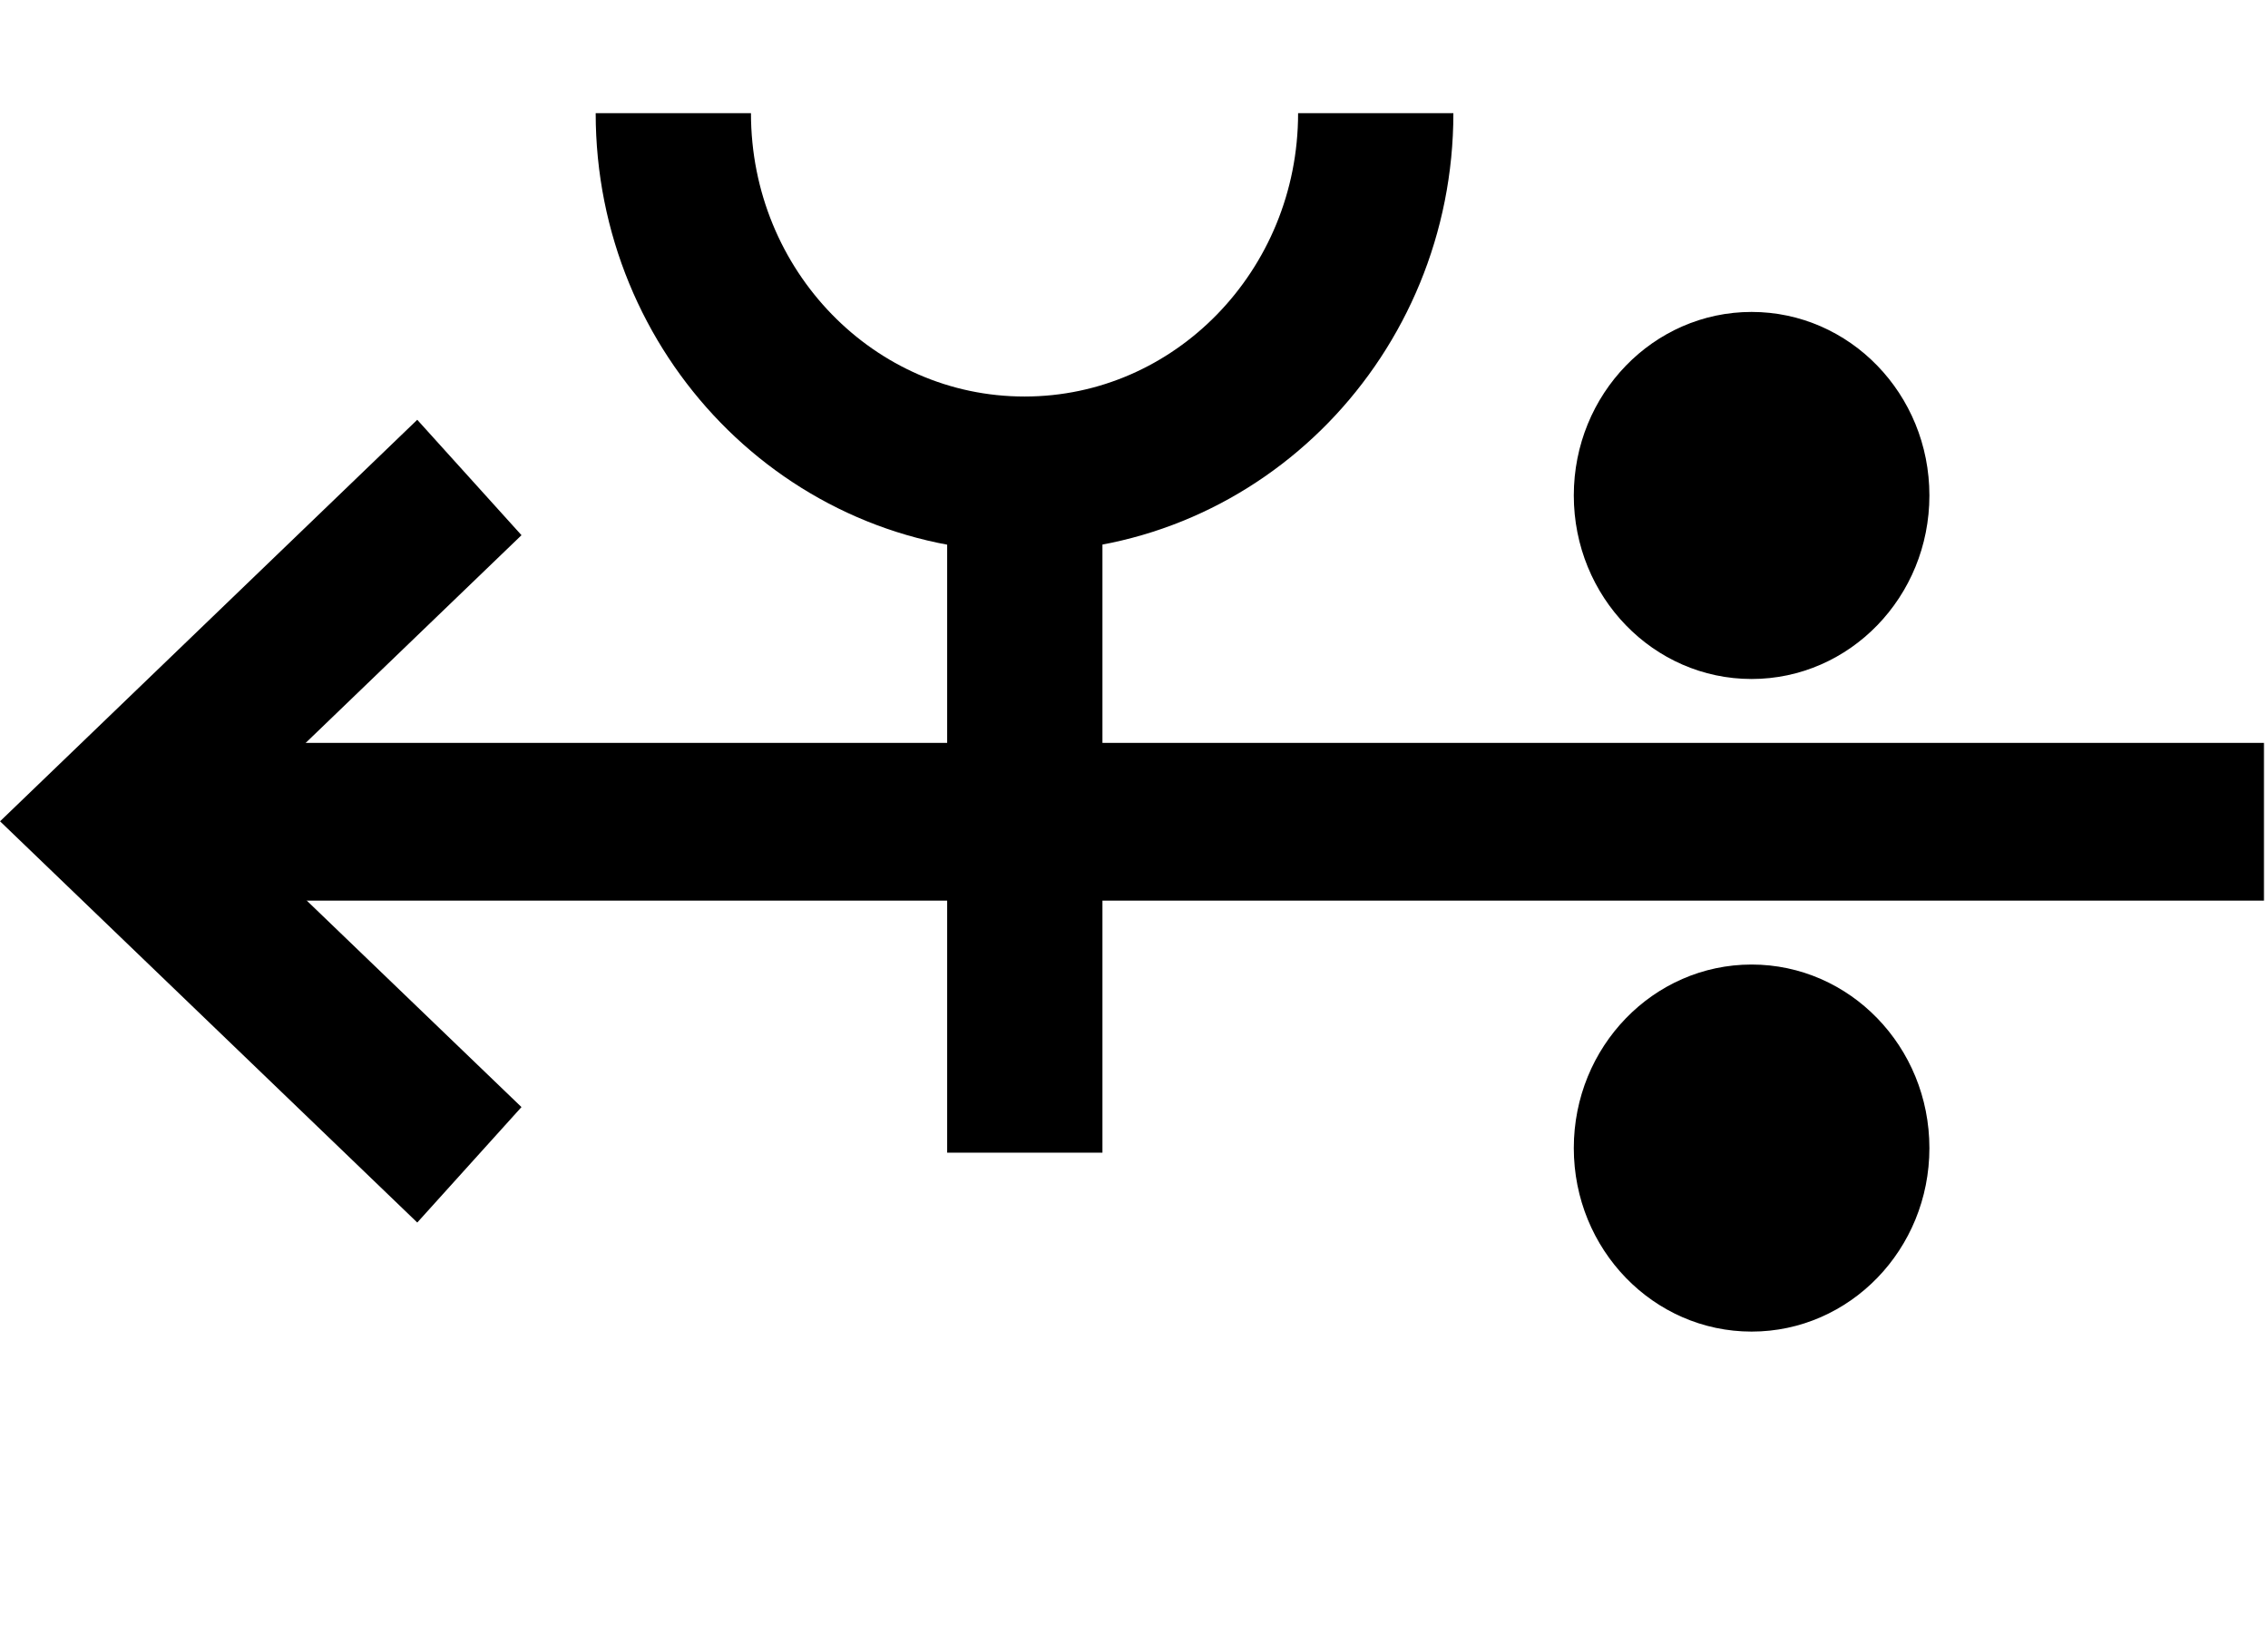
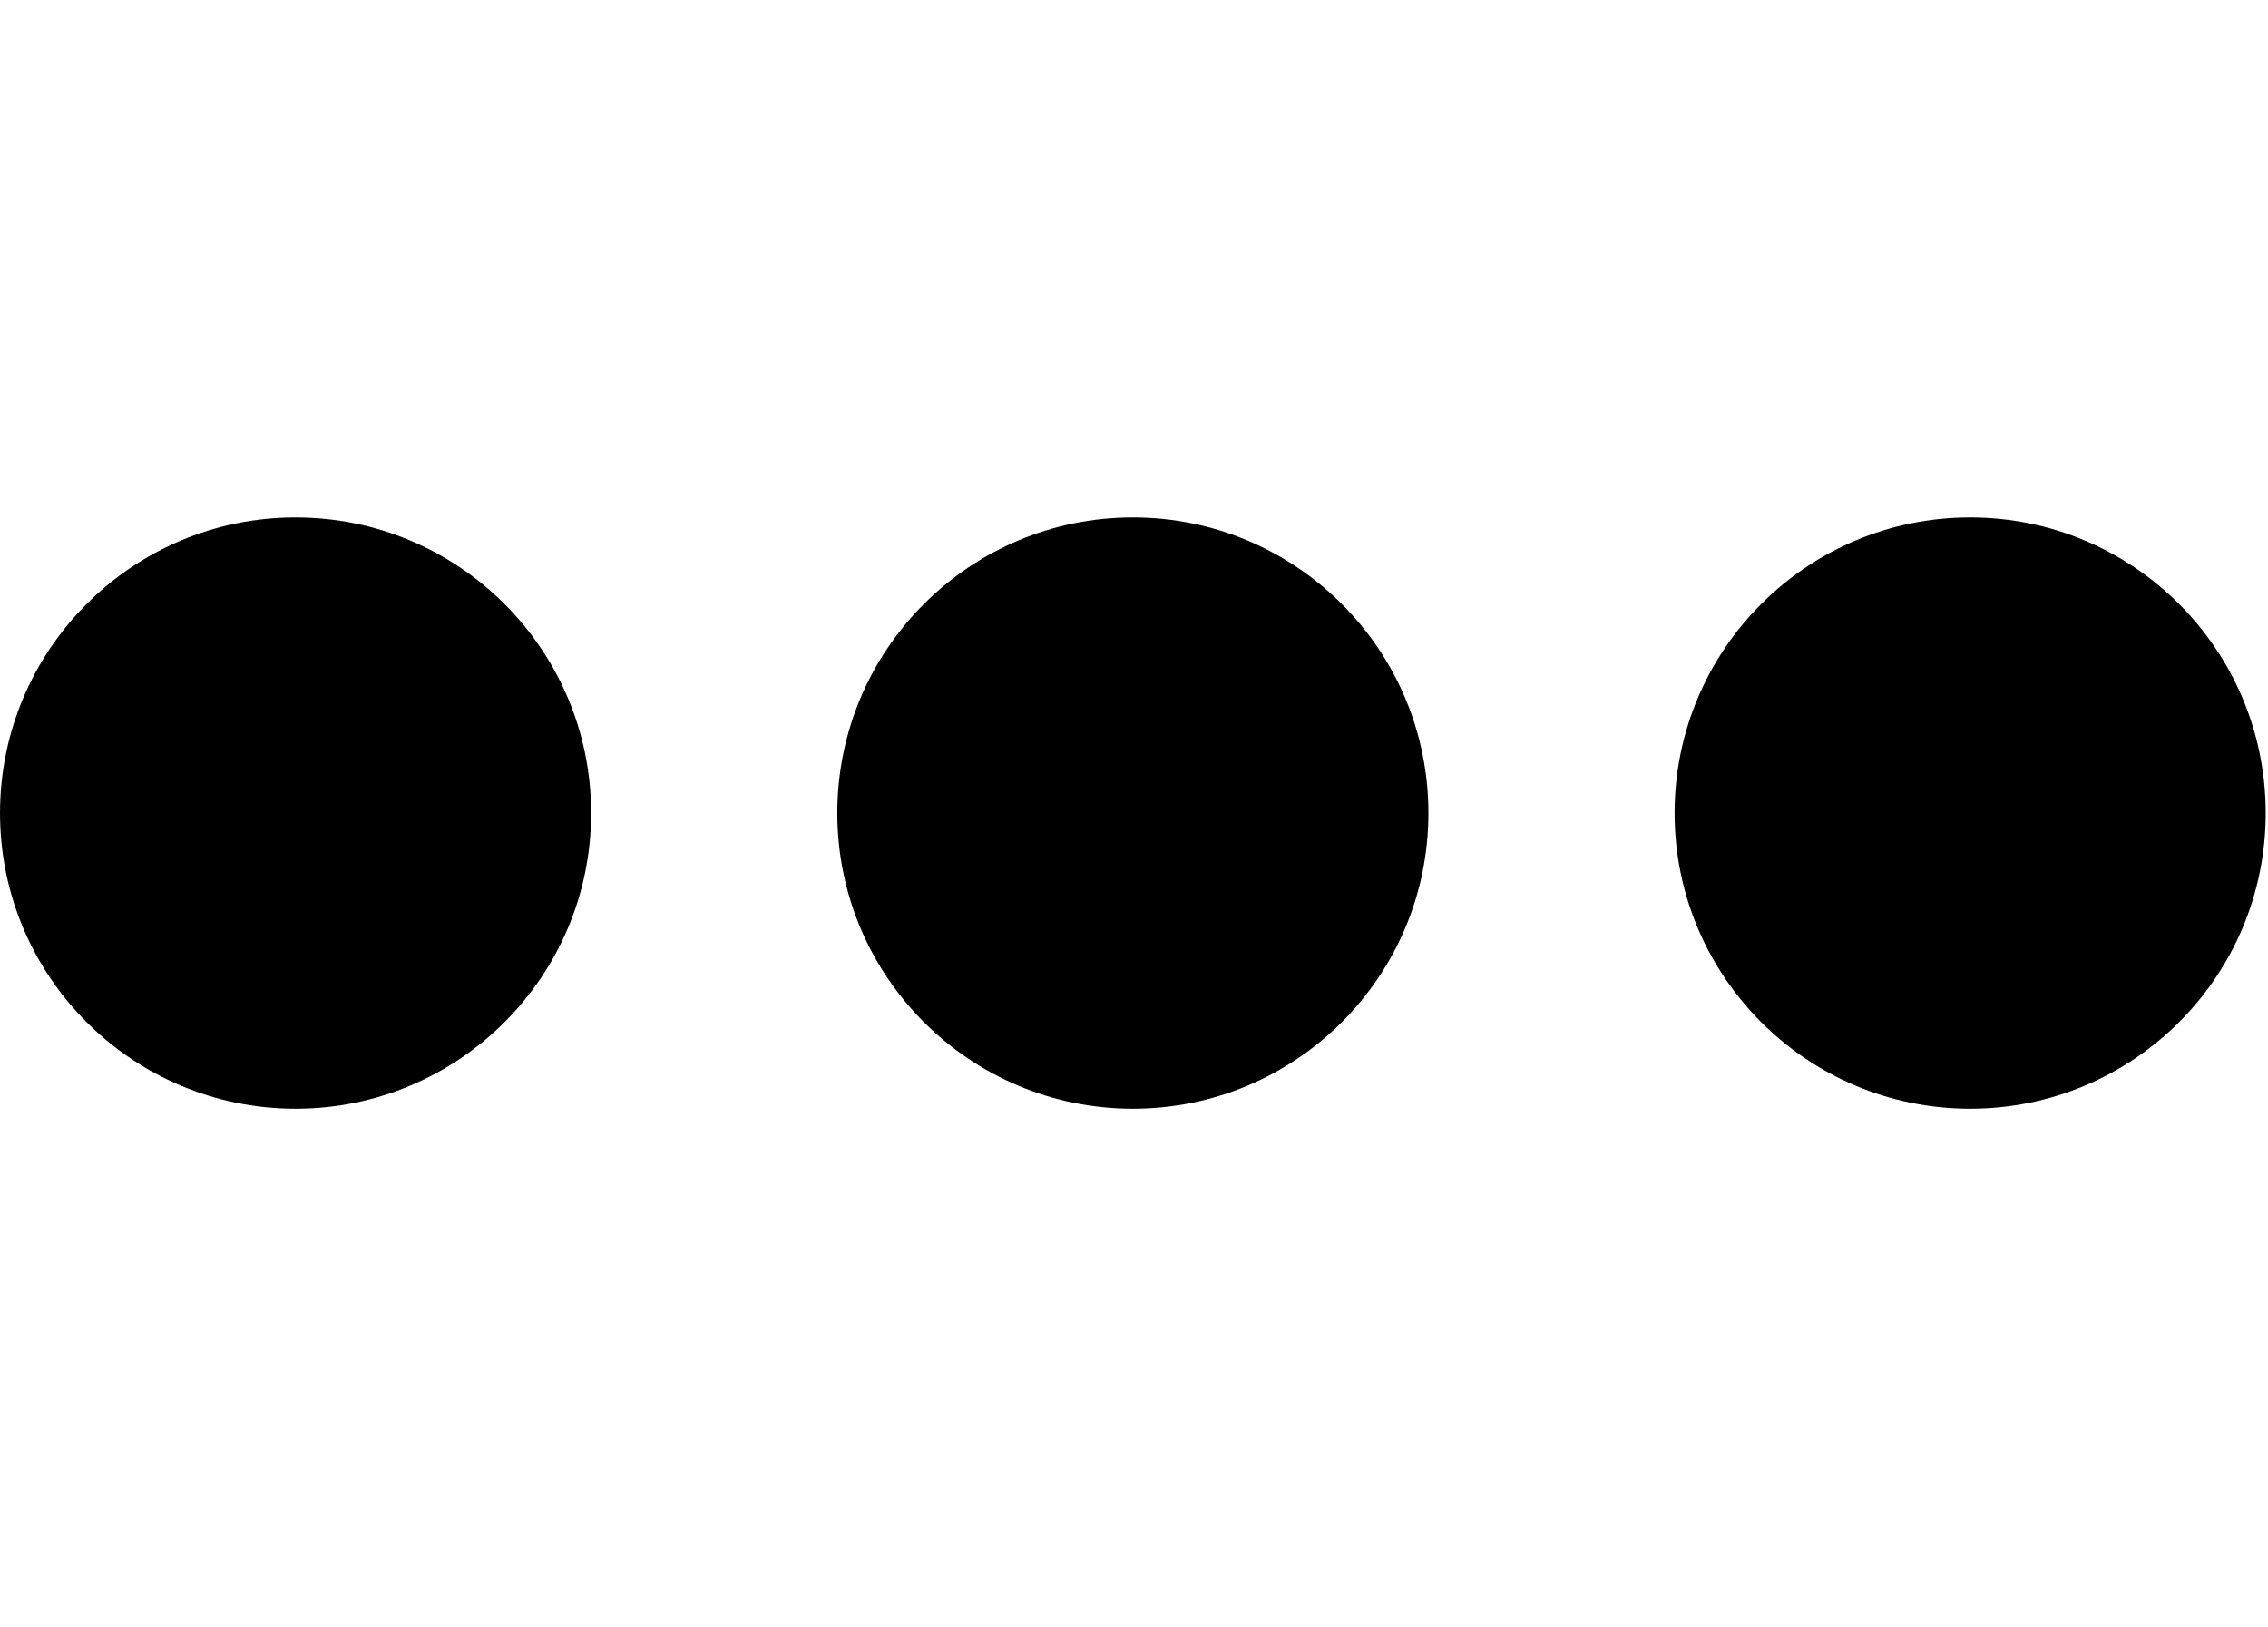
- <svg xmlns="http://www.w3.org/2000/svg" width="27.6" height="20" viewBox="0 0 27.6 20" version="1.1" id="svg3807">
+ <svg xmlns="http://www.w3.org/2000/svg" width="27.9" height="20" viewBox="0 0 27.9 20" version="1.1" id="svg3807">
  <g id="layer L1" transform="translate(0,10)">
    <g transform="translate(0,0)">
      <g id="layer1" transform="translate(0,-291.7083)">
        <g transform="matrix(1.172932,0,0,-0.9520283,-583.8196,-1486.07)" id="g10351" style="stroke-width:1.788;stroke-miterlimit:4;stroke-dasharray:none">
          <g transform="matrix(0.9094024,0,0,1.120415,45.09442,226.1223)" id="g10351-0" style="stroke-width:1.789;stroke-miterlimit:4;stroke-dasharray:none">
            <g id="g2601" transform="matrix(0.8925618,0,0,0.8925266,53.47671,-202.8362)" style="stroke-width:2.005">
-               <g transform="matrix(0.9161032,0,0,-0.9078513,101.9969,-4745.411)" id="g14246" style="stroke-width:2.177;stroke-miterlimit:4;stroke-dasharray:none">
-                 <g transform="matrix(1.222974,0,0,1.234139,-146.3597,738.2648)" id="g14253">
-                   <g transform="translate(-39.3611,1.9848)" id="g14264" style="stroke-width:1.772;stroke-miterlimit:4;stroke-dasharray:none">
-                     <g id="g10359-10-8" transform="matrix(1,0,0,-1,-52.73343,-5050.882)" style="stroke-width:1.772;stroke-miterlimit:4;stroke-dasharray:none">
-                       <g transform="matrix(1,0,0,-1,9.453375,-5051.509)" id="g14371">
-                         <g id="g10364-8-3" transform="matrix(1,0,0,-1,-48.16121,-5051.049)" />
-                         <g transform="translate(-27.1658,1.5491)" id="g14427">
-                           <g id="g10367-880-7" transform="matrix(1,0,0,-1,-48.16121,-5051.049)" />
-                           <g transform="translate(-45.4538,2.7243)" id="g14438">
-                             <g id="g10370-7-5" transform="matrix(1,0,0,-1,-48.16121,-5051.049)" />
-                             <g transform="translate(-30.4313,0.6037)" id="g14451">
-                               <g id="g12601" style="stroke-width:2.605;stroke-miterlimit:4;stroke-dasharray:none" transform="matrix(0.6486516,0,0,0.7128036,230.9036,-908.8502)">
-                                 <g style="stroke-width:1.48;stroke-miterlimit:4;stroke-dasharray:none" transform="matrix(1.846011,0,0,-1.679871,592.5355,-3070.463)" id="g4509-93-8">
-                                   <g id="g20055" transform="matrix(0.8002002,0,0,0.8223537,5.468814,10.95793)" style="stroke-width:1.824">
-                                     <g id="g20314" transform="matrix(0.9998634,0,0,-1,0.00611664,131.9087)" style="stroke-width:1.824">
-                                       <g id="g22529" transform="matrix(-1,0,0,1,94.44605,-1.6809064e-6)">
-                                         <g id="g22811" transform="matrix(1,0,0,-1,0,132.1269)">
-                                           <g id="g1305">
-                                             <g id="g2215" transform="translate(-4.2196546e-7,9.52066)">
-                                               <g id="layer1-6-3-56-3-8-9" transform="matrix(-0.7177191,0,0,-0.698289,-398.6905,-82.09261)" style="stroke-width:3.789;stroke-miterlimit:4;stroke-dasharray:none">
-                                                 <g transform="matrix(5.820712,0,0,5.820712,-711.3569,-666.8932)" id="g5414-3-0-2-5-3-2" style="stroke-width:3.789">
-                                                   <g transform="matrix(0.2597607,0,0,0.2597607,12.18558,38.7607)" id="g4442-6-1-3-9-93-5-0" style="stroke-width:3.789">
-                                                     <g transform="rotate(180,65.80256,172.9668)" id="g4446-6-9-0-0-1-4-6-2" style="stroke-width:3.789">
-                                                       <g transform="translate(-1.010153,-6.12405)" id="g4404-1-2-4-9-2-1-5-3" style="stroke-width:3.789">
-                                                         <g id="g2346" transform="translate(-4.876876,-21.22961)">
-                                                           <g id="g9900-0-2-1-1-5-0-1-90" transform="matrix(-0.5723425,0,0,-0.5907145,510.7113,-1657.894)" style="stroke-width:2.931;stroke-miterlimit:4;stroke-dasharray:none">
-                                                             <g id="g9907-1-4-0-2-0-3-4-7" transform="translate(354.9676,224.1529)" style="stroke-width:2.931;stroke-miterlimit:4;stroke-dasharray:none">
-                                                               <path transform="matrix(-1,0,0,1,483.4211,17.5)" id="path4186-6-7-9-5-81-3-1-0-4-3-4-9-0-3-6" d="m 134.984,-3408.389 h 40.174" style="fill:none;fill-rule:evenodd;stroke:#000000;stroke-width:2.931;stroke-linecap:butt;stroke-linejoin:miter;stroke-miterlimit:4;stroke-dasharray:none;stroke-opacity:1" />
-                                                               <path transform="matrix(-1,0,0,1,483.4211,17.5)" id="path4186-6-7-9-2-6-2-1-1-25-5-0-7-9-3-7-6" d="m 169.392,-3402.017 6.849,-6.381 -6.849,-6.386" style="fill:none;fill-rule:evenodd;stroke:#000000;stroke-width:2.931;stroke-linecap:butt;stroke-linejoin:miter;stroke-miterlimit:4;stroke-dasharray:none;stroke-opacity:1" />
-                                                               <g id="g9894-1-9-0-8-8-3-2-8" transform="translate(-3.415626,-17.19303)" style="stroke-width:2.931;stroke-miterlimit:4;stroke-dasharray:none">
-                                                                 <circle r="3.409" cy="-3379.757" cx="342.029" id="path3355-3-8-24-5-2-6-9-5-3-0-0-1-0-6-3-3-3-4-3-1-7-3-8-9-3-4-6-6-5-2-2-9-1-4-6-0-7-7-77" style="fill:#000000;fill-opacity:1;fill-rule:evenodd;stroke:none;stroke-width:2.931;stroke-linecap:butt;stroke-linejoin:miter;stroke-miterlimit:4;stroke-dasharray:none;stroke-opacity:1" />
-                                                                 <circle r="3.409" cy="-3367.635" cx="342.029" id="path3355-3-8-9-3-1-1-1-5-5-4-2-3-8-4-5-1-2-1-9-6-2-0-9-8-5-3-9-0-79-0-6-19-7-2-5-3-2-9-3-6" style="fill:#000000;fill-opacity:1;fill-rule:evenodd;stroke:none;stroke-width:2.931;stroke-linecap:butt;stroke-linejoin:miter;stroke-miterlimit:4;stroke-dasharray:none;stroke-opacity:1" />
-                                                               </g>
-                                                             </g>
-                                                           </g>
-                                                           <path style="fill:none;fill-rule:evenodd;stroke:#000000;stroke-width:1.704;stroke-linecap:butt;stroke-linejoin:miter;stroke-miterlimit:4;stroke-dasharray:none;stroke-opacity:1" d="m 125.578,220.518 c 0,-2.188 -1.725,-3.961 -3.854,-3.961 -2.128,0 -3.854,1.774 -3.854,3.961" id="path3355-7-7-8-27" />
-                                                           <path style="fill:none;fill-rule:evenodd;stroke:#000000;stroke-width:1.704;stroke-linecap:butt;stroke-linejoin:miter;stroke-miterlimit:4;stroke-dasharray:none;stroke-opacity:1" d="m 121.721,209.112 v 7.261" id="path4186-6-7-5-4-9-2" />
-                                                         </g>
-                                                       </g>
-                                                     </g>
-                                                   </g>
-                                                 </g>
-                                               </g>
-                                             </g>
-                                           </g>
-                                         </g>
-                                       </g>
-                                     </g>
-                                   </g>
-                                 </g>
-                               </g>
-                             </g>
-                           </g>
-                         </g>
-                       </g>
-                     </g>
+               <g id="g3084" transform="matrix(1.011122,0,0,0.9932151,-7.370096,-13.71252)" style="stroke-width:2.001">
+                 <g transform="matrix(0.8377975,0,0,0.8280196,-39.34358,-319.7406)" id="g10367" style="stroke-width:2.22;stroke-miterlimit:4;stroke-dasharray:none">
+                   <g id="g2860">
+                     <ellipse style="fill:#000000;fill-opacity:1;fill-rule:evenodd;stroke:none;stroke-width:2.03;stroke-linecap:butt;stroke-linejoin:miter;stroke-miterlimit:4;stroke-dasharray:none;stroke-opacity:1" id="path3355-3-9-8" cx="647.744" cy="-1866.407" rx="4.508" ry="4.644" />
+                   </g>
+                 </g>
+               </g>
+             </g>
+           </g>
+         </g>
+       </g>
+     </g>
+     <g transform="translate(10.3,0)">
+       <g id="layer1" transform="translate(0,-291.7083)">
+         <g transform="matrix(1.172932,0,0,-0.9520283,-583.8196,-1486.07)" id="g10351" style="stroke-width:1.788;stroke-miterlimit:4;stroke-dasharray:none">
+           <g transform="matrix(0.9094024,0,0,1.120415,45.09442,226.1223)" id="g10351-0" style="stroke-width:1.789;stroke-miterlimit:4;stroke-dasharray:none">
+             <g id="g2601" transform="matrix(0.8925618,0,0,0.8925266,53.47671,-202.8362)" style="stroke-width:2.005">
+               <g id="g3084" transform="matrix(1.011122,0,0,0.9932151,-7.370096,-13.71252)" style="stroke-width:2.001">
+                 <g transform="matrix(0.8377975,0,0,0.8280196,-39.34358,-319.7406)" id="g10367" style="stroke-width:2.22;stroke-miterlimit:4;stroke-dasharray:none">
+                   <g id="g2860">
+                     <ellipse style="fill:#000000;fill-opacity:1;fill-rule:evenodd;stroke:none;stroke-width:2.03;stroke-linecap:butt;stroke-linejoin:miter;stroke-miterlimit:4;stroke-dasharray:none;stroke-opacity:1" id="path3355-3-9-8" cx="647.744" cy="-1866.407" rx="4.508" ry="4.644" />
+                   </g>
+                 </g>
+               </g>
+             </g>
+           </g>
+         </g>
+       </g>
+     </g>
+     <g transform="translate(20.6,0)">
+       <g id="layer1" transform="translate(0,-291.7083)">
+         <g transform="matrix(1.172932,0,0,-0.9520283,-583.8196,-1486.07)" id="g10351" style="stroke-width:1.788;stroke-miterlimit:4;stroke-dasharray:none">
+           <g transform="matrix(0.9094024,0,0,1.120415,45.09442,226.1223)" id="g10351-0" style="stroke-width:1.789;stroke-miterlimit:4;stroke-dasharray:none">
+             <g id="g2601" transform="matrix(0.8925618,0,0,0.8925266,53.47671,-202.8362)" style="stroke-width:2.005">
+               <g id="g3084" transform="matrix(1.011122,0,0,0.9932151,-7.370096,-13.71252)" style="stroke-width:2.001">
+                 <g transform="matrix(0.8377975,0,0,0.8280196,-39.34358,-319.7406)" id="g10367" style="stroke-width:2.22;stroke-miterlimit:4;stroke-dasharray:none">
+                   <g id="g2860">
+                     <ellipse style="fill:#000000;fill-opacity:1;fill-rule:evenodd;stroke:none;stroke-width:2.03;stroke-linecap:butt;stroke-linejoin:miter;stroke-miterlimit:4;stroke-dasharray:none;stroke-opacity:1" id="path3355-3-9-8" cx="647.744" cy="-1866.407" rx="4.508" ry="4.644" />
                  </g>
                </g>
              </g>
            </g>
          </g>
        </g>
      </g>
    </g>
  </g>
</svg>
